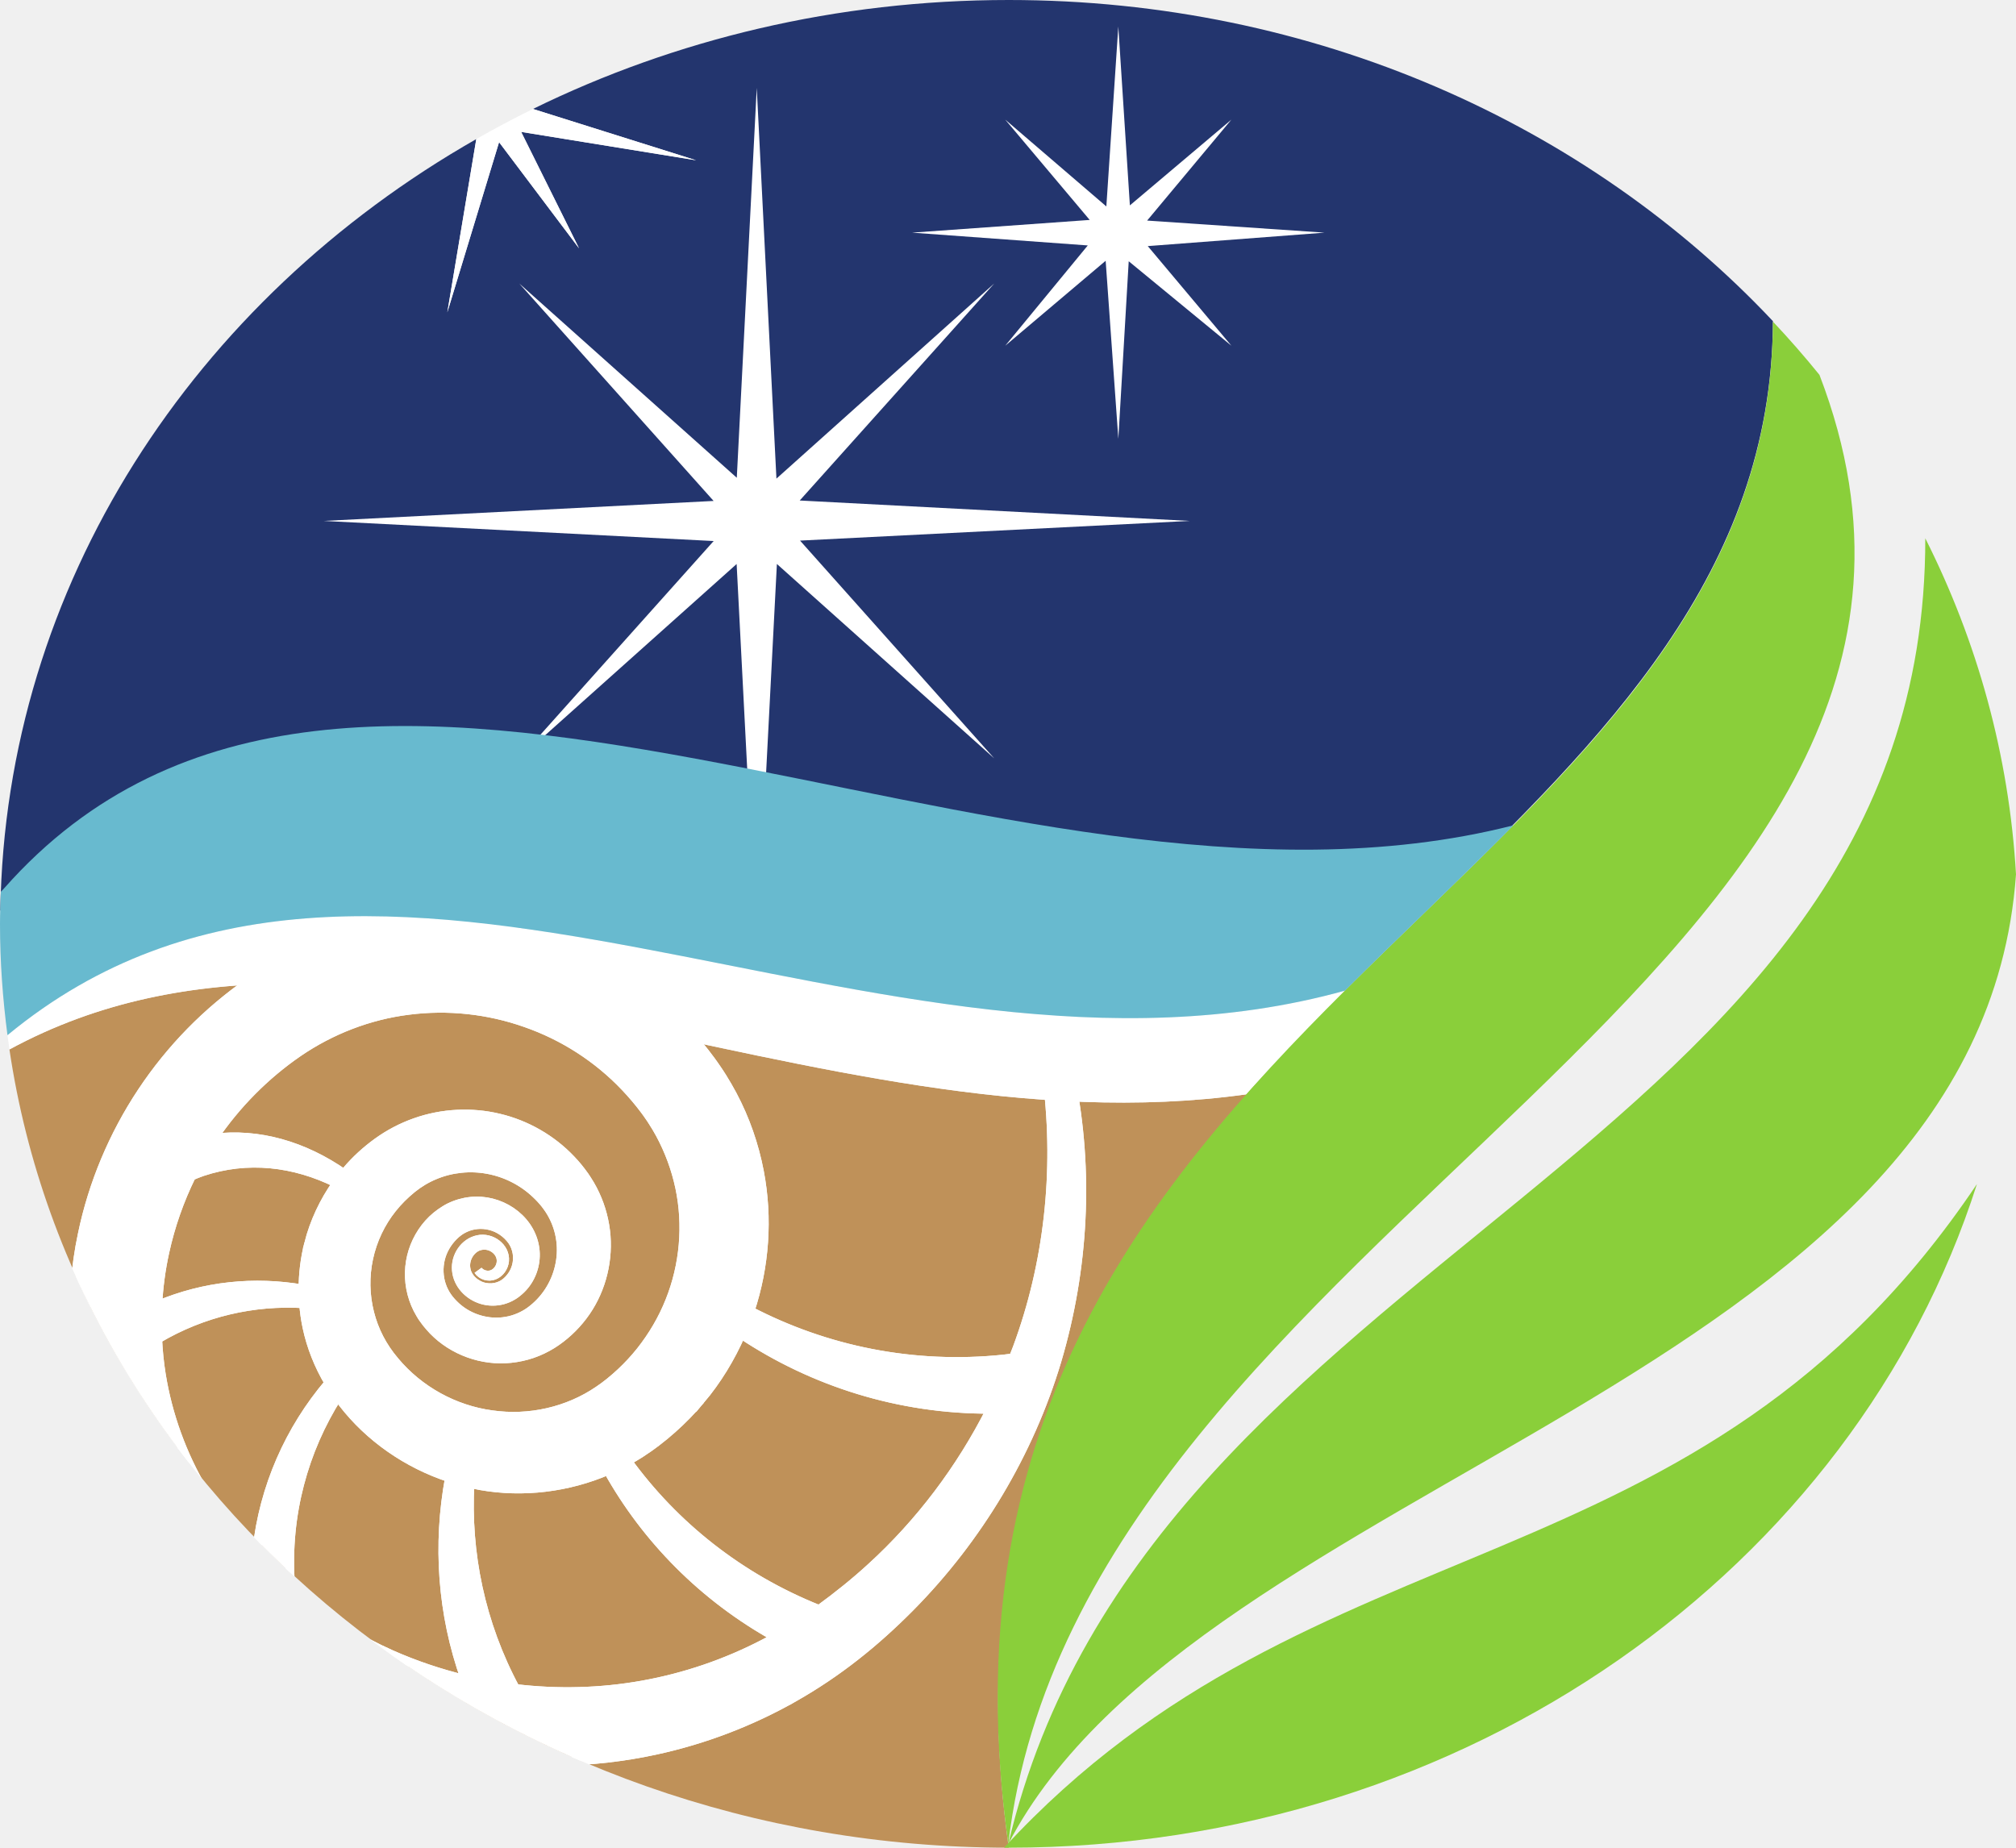
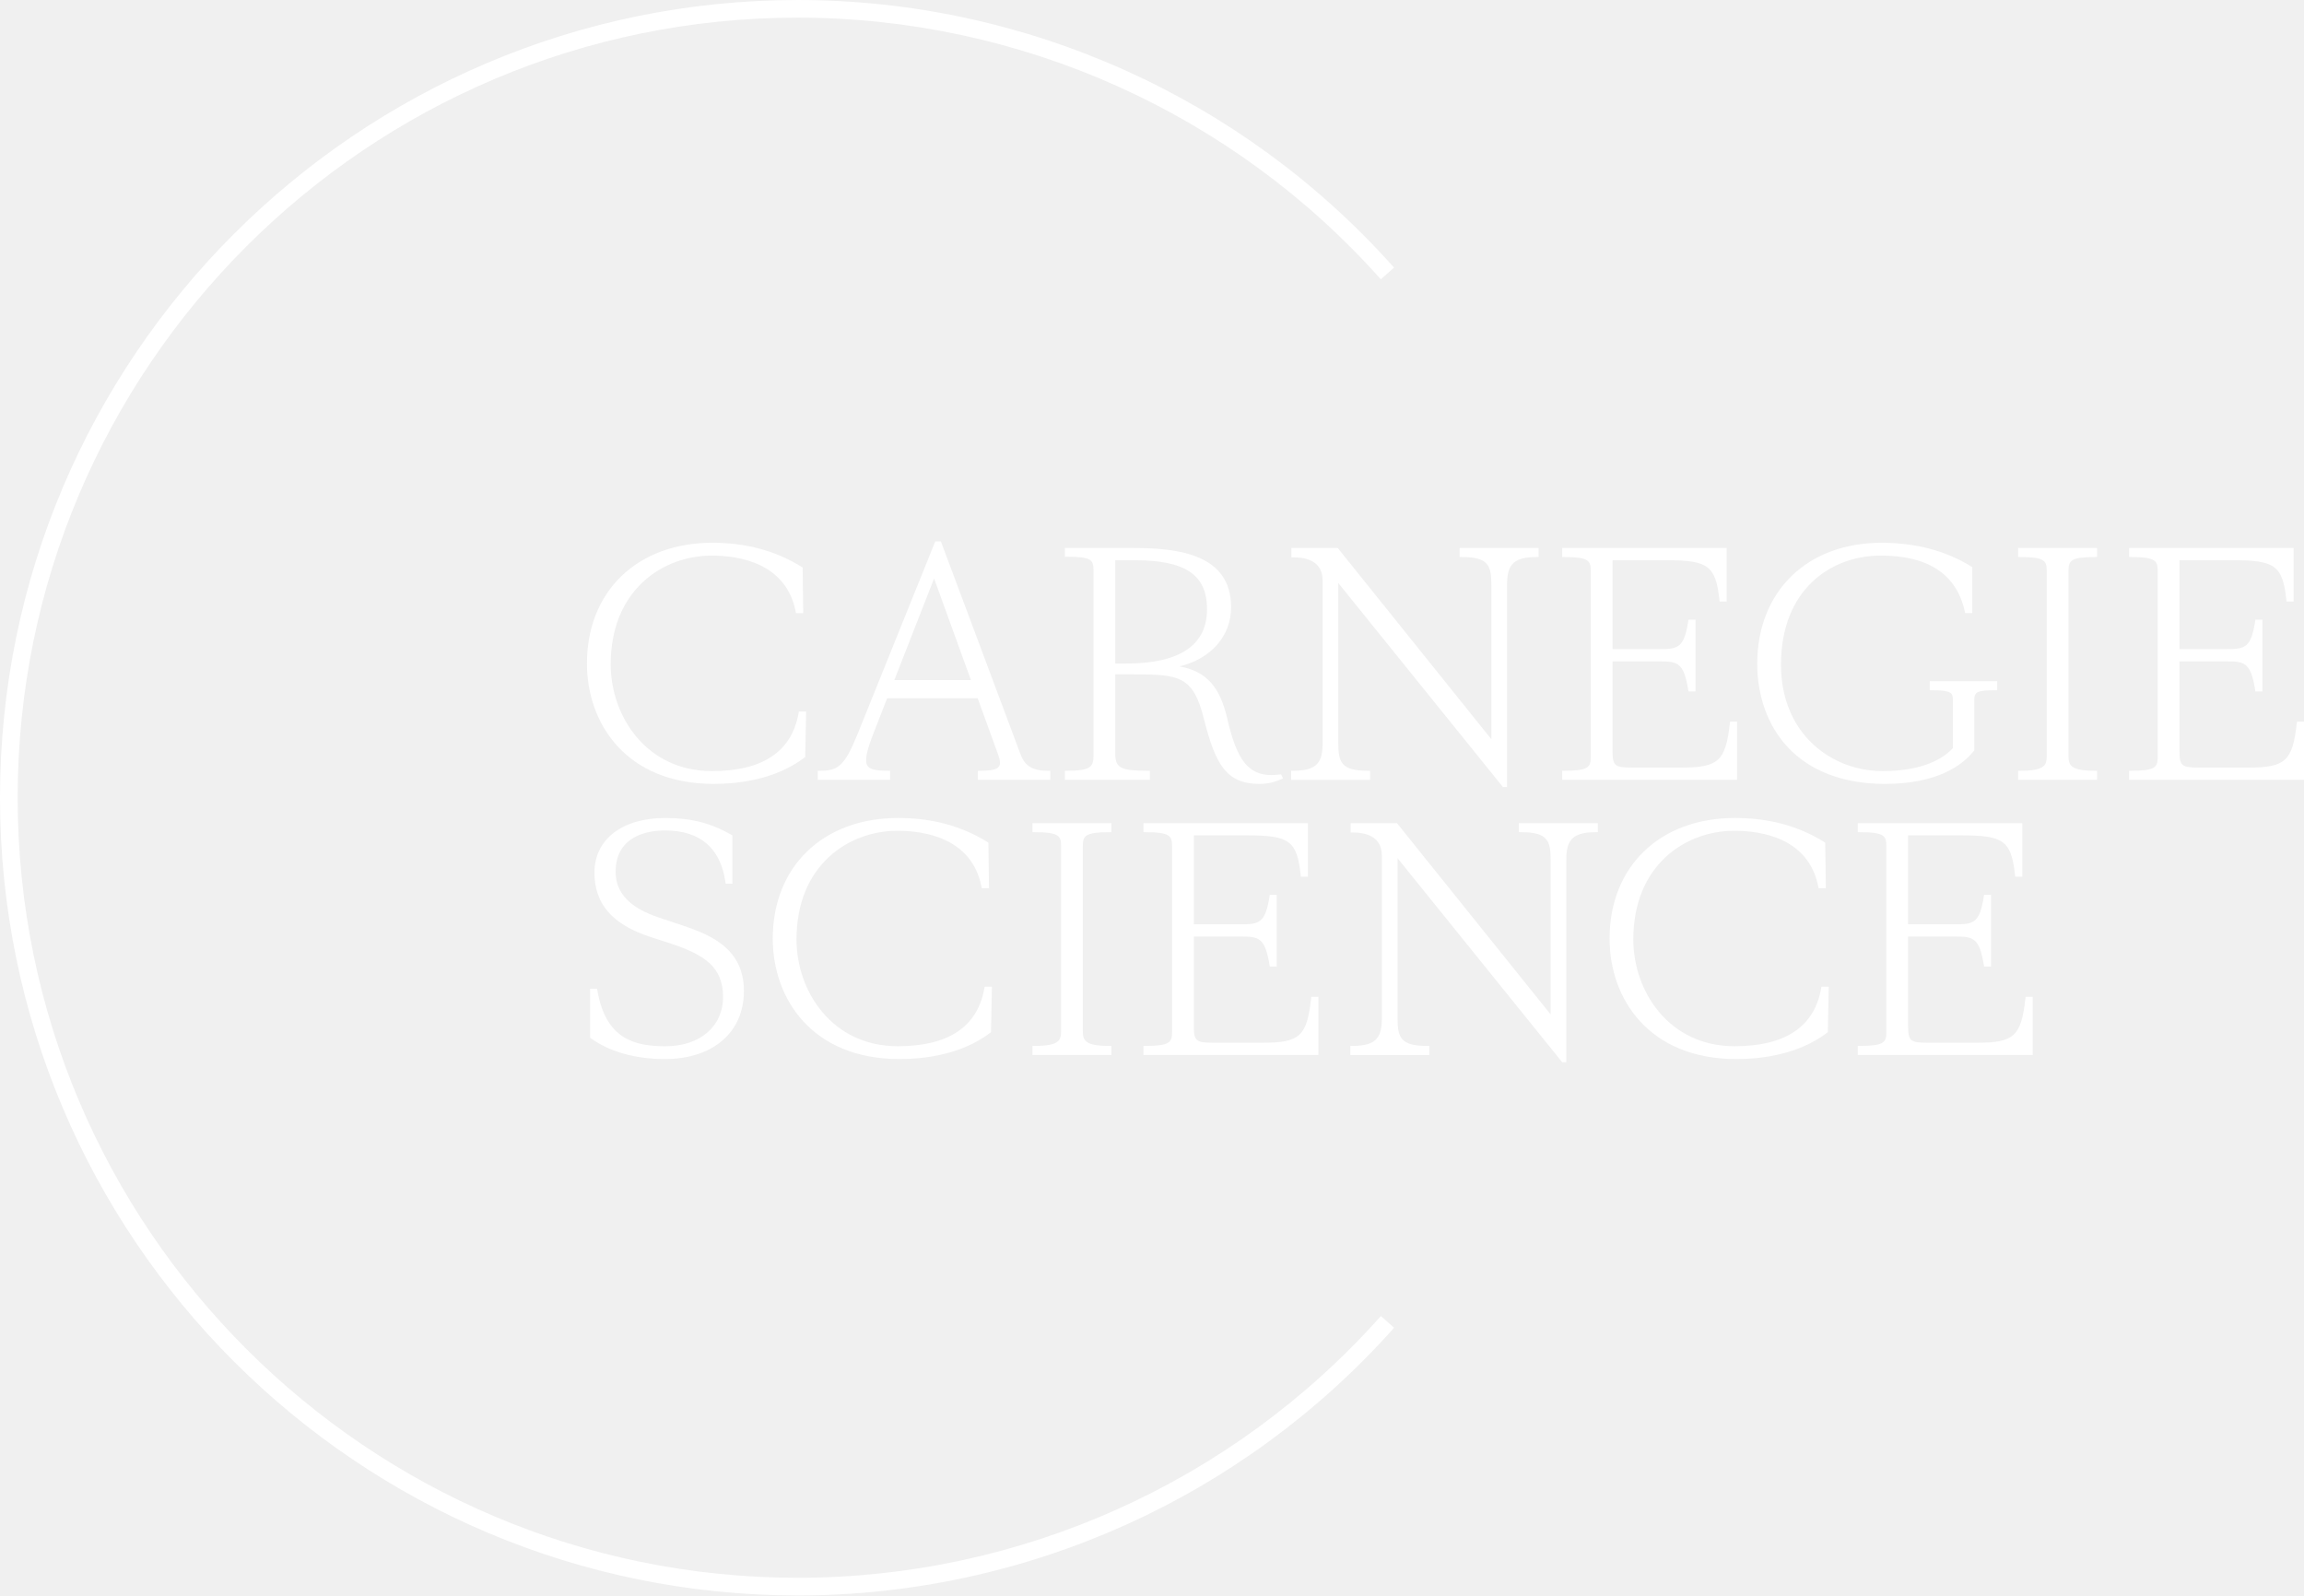
- <svg xmlns="http://www.w3.org/2000/svg" width="200.094pt" height="183.414pt" viewBox="0 0 200.094 183.414" version="1.2" id="svg101">
-   <defs id="defs26">
+ <svg xmlns="http://www.w3.org/2000/svg" width="305.547" height="211.609" viewBox="0 0 80.843 55.988" version="1.1" id="svg1" xml:space="preserve">
+   <defs id="defs1">
    <clipPath id="clip1">
-       <path d="m 97,291 h 29 v 57.211 H 97 Z m 0,0" id="path2" />
+       <path d="M 0,0 H 139 V 158.711 H 0 Z m 0,0" id="path1" />
    </clipPath>
    <clipPath id="clip2">
-       <path d="m 366,299 h 29.98 v 49 H 366 Z m 0,0" id="path5" />
-     </clipPath>
-     <clipPath id="clip3">
-       <path d="M 95,69 H 216 V 184 H 95 Z m 0,0" id="path8" />
-     </clipPath>
-     <clipPath id="clip4">
-       <path d="m 295.773,91.758 c 0,50.625 -44.793,91.66 -100.047,91.66 -55.254,0 -100.047,-41.035 -100.047,-91.66 0,-50.621 44.793,-91.66 100.047,-91.66 55.254,0 100.047,41.039 100.047,91.66 z m 0,0" id="path11" />
-     </clipPath>
-     <clipPath id="clip5">
-       <path d="m 103,82 h 101 v 93 H 103 Z m 0,0" id="path14" />
-     </clipPath>
-     <clipPath id="clip6">
-       <path d="m 295.773,91.758 c 0,50.625 -44.793,91.66 -100.047,91.66 -55.254,0 -100.047,-41.035 -100.047,-91.66 0,-50.621 44.793,-91.66 100.047,-91.66 55.254,0 100.047,41.039 100.047,91.66 z m 0,0" id="path17" />
-     </clipPath>
-     <clipPath id="clip7">
-       <path d="M 95,69 H 216 V 184 H 95 Z m 0,0" id="path20" />
-     </clipPath>
-     <clipPath id="clip8">
-       <path d="m 295.773,91.758 c 0,50.625 -44.793,91.66 -100.047,91.66 -55.254,0 -100.047,-41.035 -100.047,-91.66 0,-50.621 44.793,-91.66 100.047,-91.66 55.254,0 100.047,41.039 100.047,91.66 z m 0,0" id="path23" />
+       <path d="m 211,54 h 18.16 V 78 H 211 Z m 0,0" id="path2" />
    </clipPath>
  </defs>
-   <path style="fill:#bf9159;fill-opacity:1;fill-rule:nonzero;stroke:none" d="m 125.656,106.52 c -0.648,0.707 -1.312,1.391 -1.949,2.113 -43,6.012 -87.453,-23.625 -122.77,-4.457 6.629,44.746 48.492,79.238 99.184,79.238 -5.016,-35.785 8.656,-58.219 25.715,-76.879 l -0.18,-0.016" id="path62" />
-   <path style="fill:#23356e;fill-opacity:1;fill-rule:nonzero;stroke:none" d="M 100.117,0 C 83.039,0 66.965,3.914 52.898,10.816 l 16.191,5.094 -17.363,-2.816 5.746,11.559 -7.938,-10.539 -5.137,16.891 2.875,-17.199 c -28,15.969 -46.758,44.25 -47.238,76.582 H 141.527 c 17.75,-17.203 34.332,-33.492 34.441,-58.508 C 157.613,12.363 130.453,0 100.117,0" id="path64" />
-   <path style="fill:#ffffff;fill-opacity:1;fill-rule:nonzero;stroke:none" d="m 49.535,14.113 7.938,10.539 -5.746,-11.559 17.363,2.816 -16.191,-5.094 c -1.914,0.941 -3.789,1.941 -5.625,2.988 l -2.875,17.199 5.137,-16.891" id="path66" />
-   <path style="fill:#ffffff;fill-opacity:1;fill-rule:nonzero;stroke:none" d="M 118.09,51.711 79.375,49.684 98.68,28.141 77.063,47.512 75.109,8.727 73.129,47.426 51.539,28.141 l 19.289,21.586 -38.699,1.984 38.703,1.996 -19.293,21.574 21.574,-19.293 1.996,38.703 2,-38.707 21.57,19.297 -19.273,-21.617 38.684,-1.953" id="path68" />
-   <path style="fill:#ffffff;fill-opacity:1;fill-rule:nonzero;stroke:none" d="m 112.145,20.387 10.074,-8.512 -8.363,10.02 17.602,1.199 -17.539,1.336 8.301,9.887 -10.191,-8.383 -1.031,17.625 -1.258,-17.672 -9.965,8.43 8.191,-9.953 L 90.531,23.094 108.156,21.832 99.773,11.875 l 10.035,8.617 1.188,-17.859 1.148,17.754" id="path70" />
-   <g clip-path="url(#clip3)" clip-rule="nonzero" id="g76" transform="translate(-95.67969,-0.00390625)">
-     <g clip-path="url(#clip4)" clip-rule="nonzero" id="g74">
-       <path style="fill:none;stroke:#ffffff;stroke-width:8.623;stroke-linecap:butt;stroke-linejoin:miter;stroke-miterlimit:10;stroke-opacity:1" d="m 1468.398,1805.967 c -34.57,64.336 -48.906,134.648 -45.078,203.516 3.477,-0.781 6.875,-1.68 10.352,-2.266 42.227,-7.5 86.797,-2.031 126.484,15.039 37.656,-67.461 94.453,-125.625 166.367,-165.469 -3.633,-2.031 -7.305,-4.102 -11.016,-6.016 -38.047,-19.844 -79.023,-33.828 -121.055,-41.328 -41.641,-7.461 -84.258,-8.477 -126.055,-3.477 z m -119.844,325.078 c -12.031,14.18 -20.352,30.156 -24.805,47.852 -4.453,17.539 -4.805,36.25 -0.938,54.18 3.867,17.93 11.875,35 23.398,49.375 5.742,7.266 12.383,13.789 19.609,19.688 6.914,5.586 14.492,10.117 22.656,13.476 16.25,6.797 34.766,8.75 52.5,5.469 17.734,-3.242 34.609,-11.719 47.852,-24.375 1.68,-1.562 3.281,-3.203 4.844,-4.883 l 2.305,-2.617 1.914,-2.305 2.539,-3.438 1.562,-2.266 c 1.094,-1.719 2.266,-3.594 3.281,-5.547 4.062,-7.617 6.797,-16.016 7.93,-24.766 2.344,-17.461 -1.953,-35.938 -11.836,-50.938 -4.961,-7.539 -11.172,-14.141 -18.789,-19.648 -6.406,-4.57 -14.883,-8.32 -23.359,-9.688 -17.188,-3.086 -36.055,2.188 -49.492,14.297 -1.68,1.523 -3.281,3.125 -4.805,4.805 l -2.07,2.422 -1.289,1.719 -0.82,1.133 c -2.266,3.242 -4.336,7.305 -5.664,11.367 -2.734,8.125 -3.125,17.227 -1.055,25.859 2.07,8.594 6.719,16.562 13.164,22.969 1.68,1.68 3.164,2.93 5.234,4.453 1.367,0.977 3.477,2.266 5.312,3.125 3.867,1.914 8.086,3.086 12.461,3.516 8.711,0.898 17.93,-1.367 25.352,-6.562 3.672,-2.5 7.109,-5.938 9.609,-9.492 2.422,-3.516 4.062,-7.734 4.766,-12.07 1.484,-8.75 -1.172,-18.32 -7.305,-25.195 -0.742,-0.898 -1.562,-1.719 -2.422,-2.5 l -1.172,-1.055 -1.562,-1.172 c -1.562,-1.172 -3.672,-2.227 -5.742,-3.008 -4.18,-1.484 -8.867,-1.797 -13.32,-0.938 -8.945,1.641 -17.578,9.023 -18.984,18.086 -0.859,4.57 0.039,9.531 2.383,13.711 2.383,4.18 6.289,7.812 10.781,9.062 4.649,1.406 9.961,0.742 14.18,-2.031 4.336,-2.734 7.383,-7.344 7.383,-12.5 0.117,-5.117 -2.812,-10.469 -7.617,-12.969 -4.766,-2.539 -11.445,-1.289 -15.117,3.242 3.164,-4.844 10.039,-7.188 15.82,-4.844 5.742,2.266 9.844,8.047 10.43,14.414 1.133,13.633 -13.399,24.102 -26.602,21.133 -13.477,-2.891 -22.539,-16.602 -21.328,-30.352 1.172,-14.219 12.226,-25.508 25.43,-29.414 6.641,-1.992 13.906,-2.07 20.742,-0.234 3.438,0.977 6.641,2.266 9.844,4.219 l 2.031,1.289 2.188,1.641 c 1.328,1.055 2.656,2.188 3.906,3.398 9.961,9.57 15.391,23.867 14.219,38.047 -2.539,29.57 -30.547,50.312 -59.023,49.688 -7.148,-0.117 -14.297,-1.523 -21.055,-4.141 -3.438,-1.328 -6.445,-2.734 -9.883,-4.922 -2.734,-1.68 -5.859,-3.867 -8.438,-6.016 -10.742,-8.906 -18.828,-21.211 -23.125,-34.688 -4.297,-13.516 -4.727,-28.32 -1.055,-42.305 1.875,-7.031 4.531,-13.555 8.438,-20.039 l 1.484,-2.461 1.211,-1.797 c 1.289,-1.875 2.148,-2.93 3.242,-4.414 2.148,-2.734 4.453,-5.352 6.875,-7.891 19.57,-20.117 48.711,-30.781 77.227,-27.656 14.375,1.524 27.93,6.016 40.859,14.024 11.523,7.226 22.07,16.914 30.508,28.086 17.031,22.422 25.234,51.25 23.086,79.609 -1.133,14.18 -4.805,28.281 -10.898,41.25 -1.484,3.281 -3.164,6.367 -5,9.57 l -3.125,5.039 -2.383,3.594 -3.359,4.57 -3.203,4.062 c -2.188,2.695 -4.492,5.234 -6.875,7.734 -19.062,20.156 -44.258,34.688 -71.484,41.133 -27.227,6.562 -56.523,5.156 -83.32,-4.375 -13.399,-4.727 -26.133,-11.445 -37.617,-19.766 -11.055,-8.008 -21.289,-17.344 -30.234,-27.852 -0.898,-1.016 -1.758,-2.109 -2.617,-3.203 -39.766,27.734 -84.883,40.938 -129.648,35.273 22.422,33.281 51.484,62.617 84.297,85.117 32.344,22.109 70.078,36.758 109.141,41.641 39.062,5.078 79.375,0.742 116.523,-12.422 37.266,-12.969 71.328,-34.844 98.555,-63.555 6.719,-7.031 13.438,-14.961 19.023,-22.422 l 2.539,-3.438 1.875,-2.695 c 1.211,-1.641 2.617,-3.828 3.867,-5.781 2.617,-3.984 5,-8.086 7.305,-12.266 9.023,-16.68 15.664,-34.648 19.609,-53.281 7.851,-37.266 4.375,-77.109 -9.922,-112.656 -7.109,-17.852 -16.914,-34.492 -28.828,-49.57 -6.016,-7.539 -12.539,-14.609 -19.609,-21.211 -3.516,-3.32 -7.188,-6.445 -10.938,-9.531 l -2.852,-2.227 -3.008,-2.305 c -2.109,-1.484 -3.281,-2.383 -5.43,-3.828 -30.469,-20.781 -68.867,-29.492 -105.859,-24.141 -37.07,4.961 -72.109,24.141 -96.406,53.32 z m -85.508,116.289 c -3.711,-14.609 -5.547,-29.688 -5.547,-44.805 -48.008,8.32 -97.891,3.438 -144.102,-16.133 0.938,17.812 3.242,35.586 7.109,52.969 5.703,26.094 14.609,51.367 26.367,75.273 3.555,1.484 7.148,3.008 10.859,4.258 44.57,14.844 90.977,9.57 133.242,-11.445 -12.852,-18.086 -22.422,-38.555 -27.93,-60.117 z m 388.984,-155.117 c 16.562,19.648 30.039,41.836 40.352,65.391 71.484,-47.617 156.992,-74.883 247.656,-74.57 -29.883,-59.141 -70.234,-112.656 -118.75,-156.875 -16.133,-14.805 -33.242,-28.477 -50.898,-41.367 -0.195,-0.156 -0.391,-0.312 -0.625,-0.43 -79.219,31.562 -143.984,83.75 -190.156,147.422 4.141,2.266 8.203,4.648 12.226,7.188 2.695,1.719 6.25,4.141 8.828,5.938 l 3.945,2.852 3.984,2.969 c 5.273,4.062 10.469,8.281 15.43,12.734 10,8.867 19.414,18.477 28.008,28.75 z m 92.812,-295.234 c 21.367,12.149 41.797,25.859 60.977,40.938 19.062,14.883 36.992,31.172 53.984,48.281 67.969,68.594 118.594,153.516 146.055,244.883 27.148,91.484 32.227,188.828 13.633,281.055 -9.258,46.055 -24.023,90.859 -44.023,132.93 -20.234,41.914 -45.234,81.367 -74.766,116.719 51.523,-76.367 84.727,-163.789 95.625,-253.398 11.016,-89.531 0.938,-180.938 -29.922,-264.219 -1.211,-3.359 -2.656,-6.601 -3.945,-9.961 -3.086,-0.391 -6.172,-0.82 -9.297,-1.172 -90.273,-9.453 -176.953,8.828 -251.797,47.812 14.648,44.141 18.047,92.031 9.258,138.047 -5.039,26.484 -14.023,52.305 -26.719,76.211 -3.203,5.938 -6.524,11.797 -10.156,17.578 -1.836,2.852 -3.477,5.508 -5.625,8.555 l -3.047,4.414 -2.539,3.516 c -8.086,11.055 -16.211,20.781 -25.234,30.508 -35.742,38.516 -80.898,68.281 -130.391,86.133 -49.492,17.891 -103.203,23.789 -155.469,17.266 -52.305,-6.524 -102.969,-25.664 -146.601,-55.469 -42.578,-29.453 -78.867,-66.562 -107.344,-109.492 -28.398,-42.812 -48.633,-90.977 -59.062,-141.172 -3.516,-16.406 -5.82,-33.047 -7.188,-49.727 32.969,-73.672 76.055,-142.539 127.773,-205.117 -0.195,0.312 -0.43,0.625 -0.625,0.977 -20.742,35.312 -34.961,74.297 -41.445,114.648 -1.875,11.602 -3.008,23.359 -3.594,35.117 45.039,26.68 95.234,37.891 144.726,35 0.625,-7.773 1.68,-15.547 3.32,-23.203 4.062,-19.375 11.641,-38.242 21.797,-55.312 -39.18,-46.172 -64.688,-103.438 -71.484,-165.781 10.859,-11.094 21.953,-21.953 33.359,-32.539 -4.492,67.539 13.242,131.328 47.031,184.688 1.523,-2.109 3.047,-4.219 4.609,-6.211 26.641,-34.609 64.297,-60.625 106.133,-74.375 -12.188,-65.977 -7.656,-134.922 15.625,-200.156 -25.156,6.094 -49.766,14.375 -73.359,24.844 -15.273,6.758 -29.961,14.609 -44.258,23.203 63.867,-50.938 134.883,-94.492 211.445,-129.414 31.992,0.586 63.867,4.18 95.039,10.938 48.281,10.43 94.805,28.242 137.5,52.461 z m 0,0" transform="matrix(0.1,0,0,-0.1,0,348.21)" id="path72" />
+   <g id="layer1" transform="translate(-64.51869,-120.5058)">
+     <g id="surface28770" transform="matrix(0.3527778,0,0,0.3527778,64.51869,120.5045)">
+       <g clip-path="url(#clip1)" clip-rule="nonzero" id="g3">
+         <path style="fill:#ffffff;fill-opacity:1;fill-rule:nonzero;stroke:none" d="M 79.355,158.711 C 35.598,158.711 0,123.113 0,79.355 0,35.602 35.598,0.004 79.355,0.004 c 22.629,0 44.242,9.699 59.297,26.617 l -1.312,1.168 C 122.617,11.246 101.484,1.758 79.355,1.758 c -42.789,0 -77.598,34.812 -77.598,77.598 0,42.789 34.809,77.598 77.598,77.598 22.133,0 43.27,-9.492 57.992,-26.039 l 1.312,1.168 c -15.055,16.922 -36.672,26.629 -59.305,26.629" id="path3" />
+       </g>
+       <path style="fill:#ffffff;fill-opacity:1;fill-rule:nonzero;stroke:none" d="m 70.984,77.98 c 2.543,0 6.168,-0.453 9.016,-2.605 l 0.086,-0.062 0.094,-4.527 h -0.727 l -0.031,0.18 c -0.68,3.809 -3.578,5.742 -8.609,5.742 -6.539,0 -10.07,-5.473 -10.07,-10.617 0,-7.434 5.207,-10.82 10.043,-10.82 2.703,0 7.387,0.723 8.352,5.547 l 0.035,0.176 h 0.719 l -0.062,-4.543 -0.105,-0.062 C 77.121,54.781 74.219,53.996 70.844,53.996 c -7.457,0 -12.465,4.828 -12.465,12.008 0,5.961 3.898,11.977 12.605,11.977" id="path4" />
+       <path style="fill:#ffffff;fill-opacity:1;fill-rule:nonzero;stroke:none" d="m 88.953,67.652 3.953,-10.109 3.664,10.109 z m -0.418,9.023 h -0.219 c -1.203,0 -1.789,-0.141 -2.027,-0.484 -0.309,-0.457 -0.129,-1.418 0.621,-3.324 l 1.324,-3.398 h 9.012 l 2.074,5.719 c 0.176,0.504 0.191,0.855 0.039,1.066 -0.207,0.293 -0.785,0.422 -1.875,0.422 h -0.219 v 0.902 h 7.195 v -0.902 h -0.223 c -1.777,0 -2.387,-0.676 -2.754,-1.695 l -7.848,-20.984 -0.051,-0.141 h -0.559 l -7.762,19.25 c -1.273,3.125 -1.934,3.57 -3.703,3.57 h -0.223 v 0.902 h 7.195 v -0.902" id="path5" />
+       <path style="fill:#ffffff;fill-opacity:1;fill-rule:nonzero;stroke:none" d="m 111.969,66.012 h -1.043 v -10.281 h 1.934 c 5.043,0 7.195,1.457 7.195,4.867 0,3.594 -2.719,5.414 -8.086,5.414 z m 2.406,10.664 h -0.223 c -2.684,0 -3.227,-0.285 -3.227,-1.707 v -7.883 h 1.879 c 4.527,0 5.883,0.188 6.941,4.434 1.133,4.465 2.195,6.461 5.504,6.461 0.973,0 1.609,-0.219 2.156,-0.449 l 0.211,-0.094 -0.199,-0.406 -0.156,0.02 c -3.184,0.402 -4.25,-1.555 -5.191,-5.551 -0.738,-3.188 -2.051,-4.699 -4.754,-5.211 3.098,-0.738 5.133,-2.992 5.133,-5.891 0,-5.215 -5.172,-5.883 -9.676,-5.883 h -6.859 v 0.871 h 0.219 c 2.371,0 2.629,0.273 2.629,1.359 v 18.426 c 0,1.07 -0.238,1.504 -2.629,1.504 h -0.219 v 0.902 H 114.375 V 76.676" id="path6" />
+       <path style="fill:#ffffff;fill-opacity:1;fill-rule:nonzero;stroke:none" d="m 136.273,76.676 h -0.219 c -2.664,0 -2.945,-0.852 -2.945,-2.797 V 58 l 16.312,20.215 0.062,0.082 h 0.414 v -20.082 c 0,-1.859 0.449,-2.801 2.914,-2.801 h 0.219 v -0.898 h -7.855 v 0.898 h 0.219 c 2.664,0 2.941,0.852 2.941,2.801 V 73.543 L 133.055,54.516 h -4.609 v 0.93 h 0.219 c 1.316,0 2.887,0.398 2.887,2.309 v 16.125 c 0,1.855 -0.449,2.797 -2.914,2.797 h -0.219 v 0.902 h 7.855 v -0.902" id="path7" />
+       <path style="fill:#ffffff;fill-opacity:1;fill-rule:nonzero;stroke:none" d="m 172.773,71.789 h -0.703 l -0.019,0.195 c -0.418,3.723 -1.141,4.375 -4.812,4.375 h -4.887 c -1.762,0 -1.965,-0.176 -1.965,-1.703 v -8.863 h 4.664 c 1.816,0 2.414,0.125 2.859,2.805 l 0.031,0.184 h 0.695 v -7.137 h -0.695 l -0.031,0.184 c -0.414,2.621 -1.016,2.746 -2.859,2.746 h -4.664 v -8.844 h 5.355 c 4.16,0 4.898,0.551 5.273,3.914 l 0.019,0.195 h 0.703 V 54.516 H 155.375 v 0.898 h 0.223 c 2.398,0 2.625,0.375 2.625,1.363 v 18.539 c 0,0.988 -0.227,1.359 -2.625,1.359 H 155.375 v 0.902 h 17.398 v -5.789" id="path8" />
+       <path style="fill:#ffffff;fill-opacity:1;fill-rule:nonzero;stroke:none" d="m 187.469,77.98 c 5.137,0 7.648,-1.781 8.852,-3.273 l 0.051,-0.062 V 69.625 c 0,-0.766 0.242,-0.961 2.051,-0.961 h 0.219 v -0.898 h -6.707 v 0.898 h 0.223 c 1.898,0 2.078,0.258 2.078,0.93 v 4.832 c -1.391,1.492 -3.805,2.281 -6.996,2.281 -5.016,0 -10.098,-3.637 -10.098,-10.59 0,-7.492 4.984,-10.848 9.926,-10.848 4.734,0 7.543,1.867 8.352,5.551 l 0.039,0.172 h 0.711 v -4.566 l -0.102,-0.066 c -2.508,-1.566 -5.516,-2.363 -8.941,-2.363 -7.387,0 -12.348,4.836 -12.348,12.035 0,3.227 1.059,6.152 2.984,8.242 2.23,2.426 5.59,3.707 9.707,3.707" id="path9" />
+       <path style="fill:#ffffff;fill-opacity:1;fill-rule:nonzero;stroke:none" d="m 200.727,55.414 h 0.223 c 2.398,0 2.625,0.375 2.625,1.363 v 18.395 c 0,0.938 -0.176,1.504 -2.625,1.504 h -0.223 v 0.902 h 7.855 v -0.902 h -0.219 c -2.449,0 -2.625,-0.566 -2.625,-1.504 V 56.777 c 0,-0.988 0.227,-1.363 2.625,-1.363 h 0.219 v -0.898 h -7.855 v 0.898" id="path10" />
+       <g clip-path="url(#clip2)" clip-rule="nonzero" id="g11">
+         <path style="fill:#ffffff;fill-opacity:1;fill-rule:nonzero;stroke:none" d="m 228.461,71.789 -0.023,0.195 c -0.418,3.723 -1.137,4.375 -4.812,4.375 h -4.887 c -1.762,0 -1.965,-0.176 -1.965,-1.703 v -8.863 h 4.668 c 1.816,0 2.414,0.125 2.859,2.805 l 0.027,0.184 h 0.695 v -7.137 h -0.695 l -0.027,0.184 c -0.414,2.621 -1.02,2.746 -2.859,2.746 h -4.668 v -8.844 h 5.359 c 4.156,0 4.895,0.551 5.27,3.914 l 0.023,0.195 h 0.703 v -5.324 h -16.363 v 0.898 h 0.219 c 2.398,0 2.625,0.375 2.625,1.363 v 18.539 c 0,0.988 -0.227,1.359 -2.625,1.359 h -0.219 v 0.902 h 17.398 v -5.789 h -0.703" id="path11" />
+       </g>
+       <path style="fill:#ffffff;fill-opacity:1;fill-rule:nonzero;stroke:none" d="M 67.492,91.93 65.594,91.297 c -2.934,-0.965 -4.363,-2.457 -4.363,-4.562 0,-3.719 3.426,-4.121 4.898,-4.121 3.496,0 5.52,1.719 6.02,5.102 l 0.027,0.188 h 0.668 v -4.801 l -0.109,-0.062 c -2.039,-1.172 -4.004,-1.668 -6.578,-1.668 -4.27,0 -7.031,2.129 -7.031,5.422 0,3.137 1.773,5.176 5.586,6.418 l 1.867,0.602 c 3.461,1.145 5.336,2.34 5.336,5.367 0,2.93 -2.301,4.898 -5.727,4.898 -3.016,0 -5.926,-0.672 -6.77,-5.539 l -0.031,-0.184 h -0.691 v 4.875 l 0.09,0.066 c 1.887,1.344 4.426,2.055 7.344,2.055 4.777,0 7.863,-2.66 7.863,-6.773 0,-4.48 -3.758,-5.734 -6.5,-6.648" id="path12" />
+       <path style="fill:#ffffff;fill-opacity:1;fill-rule:nonzero;stroke:none" d="m 97.902,98.336 c -0.68,3.809 -3.578,5.742 -8.609,5.742 -6.539,0 -10.07,-5.473 -10.07,-10.617 0,-7.434 5.207,-10.816 10.043,-10.816 2.703,0 7.387,0.719 8.348,5.543 l 0.039,0.176 h 0.715 l -0.059,-4.539 -0.105,-0.066 c -2.602,-1.605 -5.508,-2.387 -8.879,-2.387 -7.457,0 -12.465,4.824 -12.465,12.004 0,5.961 3.898,11.977 12.605,11.977 2.543,0 6.168,-0.453 9.016,-2.605 l 0.086,-0.062 0.09,-4.527 h -0.723 l -0.031,0.18" id="path13" />
+       <path style="fill:#ffffff;fill-opacity:1;fill-rule:nonzero;stroke:none" d="m 102.695,82.785 h 0.219 c 2.402,0 2.625,0.375 2.625,1.363 v 18.395 c 0,0.938 -0.176,1.504 -2.625,1.504 h -0.219 v 0.902 h 7.855 v -0.902 h -0.219 c -2.449,0 -2.629,-0.566 -2.629,-1.504 V 84.148 c 0,-0.988 0.227,-1.363 2.629,-1.363 h 0.219 v -0.898 h -7.855 v 0.898" id="path14" />
+       <path style="fill:#ffffff;fill-opacity:1;fill-rule:nonzero;stroke:none" d="m 130.402,99.355 c -0.414,3.723 -1.133,4.375 -4.809,4.375 h -4.887 c -1.766,0 -1.965,-0.172 -1.965,-1.703 v -8.863 h 4.664 c 1.82,0 2.414,0.125 2.859,2.805 l 0.031,0.184 h 0.691 v -7.137 h -0.691 l -0.031,0.184 c -0.414,2.625 -1.016,2.75 -2.859,2.75 h -4.664 v -8.848 h 5.355 c 4.16,0 4.898,0.551 5.27,3.918 l 0.023,0.195 h 0.703 v -5.328 h -16.363 v 0.898 h 0.219 c 2.402,0 2.629,0.375 2.629,1.363 V 102.688 c 0,0.988 -0.227,1.359 -2.629,1.359 h -0.219 v 0.902 h 17.398 v -5.789 h -0.703 l -0.023,0.195" id="path15" />
+       <path style="fill:#ffffff;fill-opacity:1;fill-rule:nonzero;stroke:none" d="m 151.066,82.785 h 0.219 c 2.664,0 2.945,0.855 2.945,2.801 V 100.914 L 138.945,81.887 h -4.605 v 0.93 h 0.219 c 1.316,0 2.883,0.398 2.883,2.309 v 16.125 c 0,1.855 -0.449,2.797 -2.914,2.797 h -0.219 v 0.902 h 7.855 v -0.902 h -0.219 c -2.664,0 -2.941,-0.852 -2.941,-2.797 V 85.375 l 16.309,20.211 0.066,0.082 h 0.41 V 85.586 c 0,-1.855 0.449,-2.801 2.914,-2.801 h 0.219 v -0.898 h -7.855 v 0.898" id="path16" />
+       <path style="fill:#ffffff;fill-opacity:1;fill-rule:nonzero;stroke:none" d="m 181.133,98.336 c -0.68,3.809 -3.578,5.742 -8.609,5.742 -6.539,0 -10.07,-5.473 -10.07,-10.617 0,-7.434 5.207,-10.816 10.043,-10.816 2.703,0 7.387,0.719 8.352,5.543 l 0.035,0.176 h 0.719 l -0.062,-4.539 -0.102,-0.066 c -2.602,-1.605 -5.508,-2.387 -8.883,-2.387 -7.457,0 -12.465,4.824 -12.465,12.004 0,5.961 3.898,11.977 12.609,11.977 2.539,0 6.164,-0.453 9.012,-2.605 l 0.086,-0.062 0.094,-4.527 h -0.727 l -0.031,0.18" id="path17" />
+       <path style="fill:#ffffff;fill-opacity:1;fill-rule:nonzero;stroke:none" d="m 201.449,99.355 c -0.418,3.723 -1.137,4.375 -4.812,4.375 h -4.883 c -1.766,0 -1.969,-0.172 -1.969,-1.703 v -8.863 h 4.668 c 1.816,0 2.414,0.125 2.859,2.805 l 0.031,0.184 h 0.691 v -7.137 h -0.695 l -0.027,0.184 c -0.414,2.625 -1.016,2.75 -2.859,2.75 h -4.668 v -8.848 h 5.359 c 4.156,0 4.895,0.551 5.27,3.918 l 0.023,0.195 h 0.703 v -5.328 h -16.363 v 0.898 h 0.219 c 2.402,0 2.625,0.375 2.625,1.363 V 102.688 c 0,0.988 -0.223,1.359 -2.625,1.359 h -0.219 v 0.902 h 17.398 v -5.789 h -0.703 l -0.023,0.195" id="path18" />
    </g>
  </g>
-   <g clip-path="url(#clip5)" clip-rule="nonzero" id="g82" transform="translate(-95.67969,-0.00390625)">
-     <g clip-path="url(#clip6)" clip-rule="nonzero" id="g80">
-       <path style="fill:#ffffff;fill-opacity:1;fill-rule:nonzero;stroke:none" d="m 146.84,167.613 c -3.457,-6.434 -4.891,-13.465 -4.508,-20.352 0.348,0.078 0.688,0.168 1.035,0.227 4.223,0.75 8.68,0.203 12.648,-1.504 3.766,6.746 9.449,12.562 16.637,16.547 -0.363,0.203 -0.73,0.41 -1.098,0.602 -3.809,1.984 -7.906,3.383 -12.109,4.133 -4.164,0.746 -8.426,0.848 -12.605,0.348 z m -11.984,-32.508 c -1.203,-1.418 -2.035,-3.016 -2.48,-4.785 -0.445,-1.754 -0.48,-3.625 -0.094,-5.418 0.387,-1.793 1.188,-3.5 2.34,-4.938 0.574,-0.727 1.238,-1.379 1.961,-1.969 0.691,-0.559 1.449,-1.012 2.266,-1.348 1.625,-0.68 3.477,-0.875 5.25,-0.547 1.773,0.324 3.461,1.172 4.785,2.438 0.168,0.156 0.328,0.32 0.484,0.488 l 0.23,0.262 0.191,0.23 0.254,0.344 0.156,0.227 c 0.109,0.172 0.227,0.359 0.328,0.555 0.406,0.762 0.68,1.602 0.793,2.477 0.234,1.746 -0.195,3.594 -1.184,5.094 -0.496,0.754 -1.117,1.414 -1.879,1.965 -0.641,0.457 -1.488,0.832 -2.336,0.969 -1.719,0.309 -3.605,-0.219 -4.949,-1.43 -0.168,-0.152 -0.328,-0.312 -0.48,-0.48 l -0.207,-0.242 -0.129,-0.172 -0.082,-0.113 c -0.227,-0.324 -0.434,-0.73 -0.566,-1.137 -0.273,-0.812 -0.312,-1.723 -0.105,-2.586 0.207,-0.859 0.672,-1.656 1.316,-2.297 0.168,-0.168 0.316,-0.293 0.523,-0.445 0.137,-0.098 0.348,-0.227 0.531,-0.312 0.387,-0.191 0.809,-0.309 1.246,-0.352 0.871,-0.09 1.793,0.137 2.535,0.656 0.367,0.25 0.711,0.594 0.961,0.949 0.242,0.352 0.406,0.773 0.477,1.207 0.148,0.875 -0.117,1.832 -0.73,2.52 -0.074,0.09 -0.156,0.172 -0.242,0.25 l -0.117,0.105 -0.156,0.117 c -0.156,0.117 -0.367,0.223 -0.574,0.301 -0.418,0.148 -0.887,0.18 -1.332,0.094 -0.895,-0.164 -1.758,-0.902 -1.898,-1.809 -0.086,-0.457 0.004,-0.953 0.238,-1.371 0.238,-0.418 0.629,-0.781 1.078,-0.906 0.465,-0.141 0.996,-0.074 1.418,0.203 0.434,0.273 0.738,0.734 0.738,1.25 0.012,0.512 -0.281,1.047 -0.762,1.297 -0.477,0.254 -1.145,0.129 -1.512,-0.324 0.316,0.484 1.004,0.719 1.582,0.484 0.574,-0.227 0.984,-0.805 1.043,-1.441 0.113,-1.363 -1.34,-2.41 -2.66,-2.113 -1.348,0.289 -2.254,1.66 -2.133,3.035 0.117,1.422 1.223,2.551 2.543,2.941 0.664,0.199 1.391,0.207 2.074,0.023 0.344,-0.098 0.664,-0.227 0.984,-0.422 l 0.203,-0.129 0.219,-0.164 c 0.133,-0.105 0.266,-0.219 0.391,-0.34 0.996,-0.957 1.539,-2.387 1.422,-3.805 -0.254,-2.957 -3.055,-5.031 -5.902,-4.969 -0.715,0.012 -1.43,0.152 -2.105,0.414 -0.344,0.133 -0.645,0.273 -0.988,0.492 -0.273,0.168 -0.586,0.387 -0.844,0.602 -1.074,0.891 -1.883,2.121 -2.312,3.469 -0.43,1.352 -0.473,2.832 -0.105,4.23 0.188,0.703 0.453,1.355 0.844,2.004 l 0.148,0.246 0.121,0.18 c 0.129,0.188 0.215,0.293 0.324,0.441 0.215,0.273 0.445,0.535 0.688,0.789 1.957,2.012 4.871,3.078 7.723,2.766 1.438,-0.152 2.793,-0.602 4.086,-1.402 1.152,-0.723 2.207,-1.691 3.051,-2.809 1.703,-2.242 2.523,-5.125 2.309,-7.961 -0.113,-1.418 -0.48,-2.828 -1.09,-4.125 -0.148,-0.328 -0.316,-0.637 -0.5,-0.957 l -0.312,-0.504 -0.238,-0.359 -0.336,-0.457 -0.32,-0.406 c -0.219,-0.27 -0.449,-0.523 -0.688,-0.773 -1.906,-2.016 -4.426,-3.469 -7.148,-4.113 -2.723,-0.656 -5.652,-0.516 -8.332,0.438 -1.34,0.473 -2.613,1.145 -3.762,1.977 -1.105,0.801 -2.129,1.734 -3.023,2.785 -0.09,0.102 -0.176,0.211 -0.262,0.32 -3.977,-2.773 -8.488,-4.094 -12.965,-3.527 2.242,-3.328 5.148,-6.262 8.43,-8.512 3.234,-2.211 7.008,-3.676 10.914,-4.164 3.906,-0.508 7.938,-0.074 11.652,1.242 3.727,1.297 7.133,3.484 9.855,6.355 0.672,0.703 1.344,1.496 1.902,2.242 l 0.254,0.344 0.188,0.27 c 0.121,0.164 0.262,0.383 0.387,0.578 0.262,0.398 0.5,0.809 0.73,1.227 0.902,1.668 1.566,3.465 1.961,5.328 0.789,3.727 0.438,7.711 -0.992,11.266 -0.711,1.785 -1.691,3.449 -2.883,4.957 -0.602,0.754 -1.254,1.461 -1.961,2.121 -0.352,0.332 -0.719,0.645 -1.094,0.953 l -0.285,0.223 -0.301,0.23 c -0.211,0.148 -0.328,0.238 -0.543,0.383 -3.047,2.078 -6.887,2.949 -10.586,2.414 -3.707,-0.496 -7.211,-2.414 -9.641,-5.332 z m -8.551,-11.629 c -0.371,1.461 -0.555,2.969 -0.555,4.48 -4.801,-0.832 -9.789,-0.344 -14.41,1.613 0.094,-1.781 0.324,-3.559 0.711,-5.297 0.57,-2.609 1.461,-5.137 2.637,-7.527 0.355,-0.148 0.715,-0.301 1.086,-0.426 4.457,-1.484 9.098,-0.957 13.324,1.145 -1.285,1.809 -2.242,3.855 -2.793,6.012 z m 38.898,15.512 c 1.656,-1.965 3.004,-4.184 4.035,-6.539 7.148,4.762 15.699,7.488 24.766,7.457 -2.988,5.914 -7.023,11.266 -11.875,15.688 -1.613,1.48 -3.324,2.848 -5.09,4.137 -0.019,0.016 -0.039,0.031 -0.062,0.043 -7.922,-3.156 -14.398,-8.375 -19.016,-14.742 0.414,-0.227 0.82,-0.465 1.223,-0.719 0.27,-0.172 0.625,-0.414 0.883,-0.594 l 0.395,-0.285 0.398,-0.297 c 0.527,-0.406 1.047,-0.828 1.543,-1.273 1,-0.887 1.941,-1.848 2.801,-2.875 z m 9.281,29.523 c 2.137,-1.215 4.18,-2.586 6.098,-4.094 1.906,-1.488 3.699,-3.117 5.398,-4.828 6.797,-6.859 11.859,-15.352 14.605,-24.488 2.715,-9.148 3.223,-18.883 1.363,-28.105 -0.926,-4.605 -2.402,-9.086 -4.398,-13.293 -2.027,-4.191 -4.527,-8.137 -7.48,-11.672 5.156,7.637 8.473,16.379 9.562,25.34 1.102,8.953 0.094,18.094 -2.992,26.422 -0.121,0.336 -0.266,0.66 -0.395,0.996 -0.309,0.039 -0.617,0.082 -0.93,0.117 -9.027,0.945 -17.695,-0.883 -25.18,-4.781 1.465,-4.414 1.805,-9.203 0.926,-13.805 -0.504,-2.648 -1.402,-5.23 -2.672,-7.621 -0.32,-0.594 -0.652,-1.18 -1.016,-1.758 -0.184,-0.285 -0.348,-0.551 -0.562,-0.855 l -0.305,-0.441 -0.25,-0.352 c -0.812,-1.105 -1.625,-2.078 -2.527,-3.051 -3.574,-3.852 -8.09,-6.828 -13.039,-8.613 -4.949,-1.789 -10.32,-2.379 -15.547,-1.727 -5.23,0.652 -10.297,2.566 -14.66,5.547 -4.258,2.945 -7.887,6.656 -10.734,10.949 -2.84,4.281 -4.863,9.098 -5.906,14.117 -0.352,1.641 -0.582,3.305 -0.719,4.973 3.297,7.367 7.605,14.254 12.777,20.512 -0.019,-0.031 -0.043,-0.062 -0.062,-0.098 -2.074,-3.531 -3.496,-7.43 -4.145,-11.465 -0.188,-1.16 -0.301,-2.336 -0.359,-3.512 4.504,-2.668 9.523,-3.789 14.473,-3.5 0.062,0.777 0.168,1.555 0.332,2.32 0.406,1.938 1.164,3.824 2.18,5.531 -3.918,4.617 -6.469,10.344 -7.148,16.578 1.086,1.109 2.195,2.195 3.336,3.254 -0.449,-6.754 1.324,-13.133 4.703,-18.469 0.152,0.211 0.305,0.422 0.461,0.621 2.664,3.461 6.43,6.062 10.613,7.438 -1.219,6.598 -0.766,13.492 1.562,20.016 -2.516,-0.609 -4.977,-1.438 -7.336,-2.484 -1.527,-0.676 -2.996,-1.461 -4.426,-2.32 6.387,5.094 13.488,9.449 21.145,12.941 3.199,-0.059 6.387,-0.418 9.504,-1.094 4.828,-1.043 9.484,-2.824 13.75,-5.246" id="path78" />
-     </g>
-   </g>
-   <g clip-path="url(#clip7)" clip-rule="nonzero" id="g88" transform="translate(-95.67969,-0.00390625)">
-     <g clip-path="url(#clip8)" clip-rule="nonzero" id="g86">
-       <path style="fill:none;stroke:#ffffff;stroke-width:8.623;stroke-linecap:butt;stroke-linejoin:miter;stroke-miterlimit:10;stroke-opacity:1" d="m 1468.398,1805.967 c -34.57,64.336 -48.906,134.648 -45.078,203.516 3.477,-0.781 6.875,-1.68 10.352,-2.266 42.227,-7.5 86.797,-2.031 126.484,15.039 37.656,-67.461 94.492,-125.625 166.367,-165.469 -3.633,-2.031 -7.305,-4.102 -10.976,-6.016 -38.086,-19.844 -79.062,-33.828 -121.094,-41.328 -41.641,-7.461 -84.258,-8.477 -126.055,-3.477 z m -119.844,325.078 c -12.031,14.18 -20.352,30.156 -24.805,47.852 -4.453,17.539 -4.805,36.25 -0.938,54.18 3.867,17.93 11.875,35 23.398,49.375 5.742,7.266 12.383,13.789 19.609,19.688 6.914,5.586 14.492,10.117 22.656,13.476 16.25,6.797 34.766,8.75 52.5,5.469 17.734,-3.242 34.609,-11.719 47.852,-24.375 1.68,-1.562 3.281,-3.203 4.844,-4.883 l 2.305,-2.617 1.914,-2.305 2.539,-3.438 1.562,-2.266 c 1.094,-1.719 2.266,-3.594 3.281,-5.547 4.062,-7.617 6.797,-16.016 7.93,-24.766 2.344,-17.461 -1.953,-35.938 -11.836,-50.938 -4.961,-7.539 -11.172,-14.141 -18.789,-19.648 -6.406,-4.57 -14.883,-8.32 -23.359,-9.688 -17.188,-3.086 -36.055,2.188 -49.492,14.297 -1.68,1.523 -3.281,3.125 -4.805,4.805 l -2.07,2.422 -1.289,1.719 -0.82,1.133 c -2.266,3.242 -4.336,7.305 -5.664,11.367 -2.734,8.125 -3.125,17.227 -1.055,25.859 2.07,8.594 6.719,16.562 13.164,22.969 1.68,1.68 3.164,2.93 5.234,4.453 1.367,0.977 3.477,2.266 5.312,3.125 3.867,1.914 8.086,3.086 12.461,3.516 8.711,0.898 17.93,-1.367 25.352,-6.562 3.672,-2.5 7.109,-5.938 9.609,-9.492 2.422,-3.516 4.062,-7.734 4.766,-12.07 1.484,-8.75 -1.172,-18.32 -7.305,-25.195 -0.742,-0.898 -1.562,-1.719 -2.422,-2.5 l -1.172,-1.055 -1.562,-1.172 c -1.562,-1.172 -3.672,-2.227 -5.742,-3.008 -4.18,-1.484 -8.867,-1.797 -13.32,-0.938 -8.945,1.641 -17.578,9.023 -18.984,18.086 -0.859,4.57 0.039,9.531 2.383,13.711 2.383,4.18 6.289,7.812 10.781,9.062 4.649,1.406 9.961,0.742 14.18,-2.031 4.336,-2.734 7.383,-7.344 7.383,-12.5 0.117,-5.117 -2.812,-10.469 -7.617,-12.969 -4.766,-2.539 -11.445,-1.289 -15.117,3.242 3.164,-4.844 10.039,-7.188 15.82,-4.844 5.742,2.266 9.844,8.047 10.43,14.414 1.133,13.633 -13.399,24.102 -26.602,21.133 -13.477,-2.891 -22.539,-16.602 -21.328,-30.352 1.172,-14.219 12.226,-25.508 25.43,-29.414 6.641,-1.992 13.906,-2.07 20.742,-0.234 3.438,0.977 6.641,2.266 9.844,4.219 l 2.031,1.289 2.188,1.641 c 1.328,1.055 2.656,2.188 3.906,3.398 9.961,9.57 15.391,23.867 14.219,38.047 -2.539,29.57 -30.547,50.312 -59.023,49.688 -7.148,-0.117 -14.297,-1.523 -21.055,-4.141 -3.438,-1.328 -6.445,-2.734 -9.883,-4.922 -2.734,-1.68 -5.859,-3.867 -8.438,-6.016 -10.742,-8.906 -18.828,-21.211 -23.125,-34.688 -4.297,-13.516 -4.727,-28.32 -1.055,-42.305 1.875,-7.031 4.531,-13.555 8.438,-20.039 l 1.484,-2.461 1.211,-1.797 c 1.289,-1.875 2.148,-2.93 3.242,-4.414 2.148,-2.734 4.453,-5.352 6.875,-7.891 19.57,-20.117 48.711,-30.781 77.227,-27.656 14.375,1.524 27.93,6.016 40.859,14.024 11.523,7.226 22.07,16.914 30.508,28.086 17.031,22.422 25.234,51.25 23.086,79.609 -1.133,14.18 -4.805,28.281 -10.898,41.25 -1.484,3.281 -3.164,6.367 -5,9.57 l -3.125,5.039 -2.383,3.594 -3.359,4.57 -3.203,4.062 c -2.188,2.695 -4.492,5.234 -6.875,7.734 -19.062,20.156 -44.258,34.688 -71.484,41.133 -27.227,6.562 -56.523,5.156 -83.32,-4.375 -13.399,-4.727 -26.133,-11.445 -37.617,-19.766 -11.055,-8.008 -21.289,-17.344 -30.234,-27.852 -0.898,-1.016 -1.758,-2.109 -2.617,-3.203 -39.766,27.734 -84.883,40.938 -129.648,35.273 22.422,33.281 51.484,62.617 84.297,85.117 32.344,22.109 70.078,36.758 109.141,41.641 39.062,5.078 79.375,0.742 116.523,-12.422 37.266,-12.969 71.328,-34.844 98.555,-63.555 6.719,-7.031 13.438,-14.961 19.023,-22.422 l 2.539,-3.438 1.875,-2.695 c 1.211,-1.641 2.617,-3.828 3.867,-5.781 2.617,-3.984 5,-8.086 7.305,-12.266 9.023,-16.68 15.664,-34.648 19.609,-53.281 7.891,-37.266 4.375,-77.109 -9.922,-112.656 -7.109,-17.852 -16.914,-34.492 -28.828,-49.57 -6.016,-7.539 -12.539,-14.609 -19.609,-21.211 -3.516,-3.32 -7.188,-6.445 -10.938,-9.531 l -2.852,-2.227 -3.008,-2.305 c -2.109,-1.484 -3.281,-2.383 -5.43,-3.828 -30.469,-20.781 -68.867,-29.492 -105.859,-24.141 -37.07,4.961 -72.109,24.141 -96.406,53.32 z m -85.508,116.289 c -3.711,-14.609 -5.547,-29.688 -5.547,-44.805 -48.008,8.32 -97.891,3.438 -144.102,-16.133 0.938,17.812 3.242,35.586 7.109,52.969 5.703,26.094 14.609,51.367 26.367,75.273 3.555,1.484 7.148,3.008 10.859,4.258 44.57,14.844 90.977,9.57 133.242,-11.445 -12.852,-18.086 -22.422,-38.555 -27.93,-60.117 z m 388.984,-155.117 c 16.562,19.648 30.039,41.836 40.352,65.391 71.484,-47.617 156.992,-74.883 247.656,-74.57 -29.883,-59.141 -70.234,-112.656 -118.75,-156.875 -16.133,-14.805 -33.242,-28.477 -50.898,-41.367 -0.195,-0.156 -0.391,-0.312 -0.625,-0.43 -79.219,31.562 -143.984,83.75 -190.156,147.422 4.141,2.266 8.203,4.648 12.226,7.188 2.695,1.719 6.25,4.141 8.828,5.938 l 3.945,2.852 3.984,2.969 c 5.273,4.062 10.469,8.281 15.43,12.734 10,8.867 19.414,18.477 28.008,28.75 z m 92.812,-295.234 c 21.367,12.149 41.797,25.859 60.977,40.938 19.062,14.883 36.992,31.172 53.984,48.281 67.969,68.594 118.594,153.516 146.055,244.883 27.148,91.484 32.227,188.828 13.633,281.055 -9.258,46.055 -24.023,90.859 -43.984,132.93 -20.273,41.914 -45.273,81.367 -74.805,116.719 51.562,-76.367 84.727,-163.789 95.625,-253.398 11.016,-89.531 0.938,-180.938 -29.922,-264.219 -1.211,-3.359 -2.656,-6.601 -3.945,-9.961 -3.086,-0.391 -6.172,-0.82 -9.297,-1.172 -90.273,-9.453 -176.953,8.828 -251.797,47.812 14.648,44.141 18.047,92.031 9.258,138.047 -5.039,26.484 -14.023,52.305 -26.719,76.211 -3.203,5.938 -6.524,11.797 -10.156,17.578 -1.836,2.852 -3.477,5.508 -5.625,8.555 l -3.047,4.414 -2.5,3.516 c -8.125,11.055 -16.25,20.781 -25.273,30.508 -35.742,38.516 -80.898,68.281 -130.391,86.133 -49.492,17.891 -103.203,23.789 -155.469,17.266 -52.305,-6.524 -102.969,-25.664 -146.601,-55.469 -42.578,-29.453 -78.867,-66.562 -107.344,-109.492 -28.398,-42.812 -48.633,-90.977 -59.062,-141.172 -3.516,-16.406 -5.82,-33.047 -7.188,-49.727 32.969,-73.672 76.055,-142.539 127.773,-205.117 -0.195,0.312 -0.43,0.625 -0.625,0.977 -20.742,35.312 -34.961,74.297 -41.445,114.648 -1.875,11.602 -3.008,23.359 -3.594,35.117 45.039,26.68 95.234,37.891 144.726,35 0.625,-7.773 1.68,-15.547 3.32,-23.203 4.062,-19.375 11.641,-38.242 21.797,-55.312 -39.18,-46.172 -64.688,-103.438 -71.484,-165.781 10.859,-11.094 21.953,-21.953 33.359,-32.539 -4.492,67.539 13.242,131.328 47.031,184.688 1.523,-2.109 3.047,-4.219 4.609,-6.211 26.641,-34.609 64.297,-60.625 106.133,-74.375 -12.188,-65.977 -7.656,-134.922 15.625,-200.156 -25.156,6.094 -49.766,14.375 -73.359,24.844 -15.273,6.758 -29.961,14.609 -44.258,23.203 63.867,-50.938 134.883,-94.492 211.445,-129.414 31.992,0.586 63.867,4.18 95.039,10.938 48.281,10.43 94.844,28.242 137.5,52.461 z m 0,0" transform="matrix(0.1,0,0,-0.1,0,348.21)" id="path84" />
-     </g>
-   </g>
-   <path style="fill:#ffffff;fill-opacity:1;fill-rule:nonzero;stroke:none" d="m 123.707,108.633 c 3.152,-3.559 6.445,-6.965 9.781,-10.293 C 87.023,111.227 37.273,72.617 0.742,102.758 c 0.062,0.473 0.125,0.949 0.195,1.418 35.316,-19.168 79.77,10.469 122.77,4.457" id="path90" />
-   <path style="fill:#8acf3a;fill-opacity:1;fill-rule:evenodd;stroke:none" d="m 99.664,183.406 c 0.152,0 0.305,0.008 0.457,0.008 45.516,0 83.93,-27.809 96.098,-65.879 -27.766,41.359 -65.672,32.41 -96.555,65.871" id="path92" />
-   <path style="fill:#8acf3a;fill-opacity:1;fill-rule:evenodd;stroke:none" d="m 200.094,86.797 c -0.691,-11.863 -3.848,-23.121 -9.004,-33.363 0.082,61.699 -76.996,70.129 -91.016,129.613 19.02,-36.52 96.43,-45.895 100.02,-96.25" id="path94" />
-   <path style="fill:#8acf3a;fill-opacity:1;fill-rule:evenodd;stroke:none" d="m 180.586,37.211 c -1.469,-1.816 -3.008,-3.578 -4.617,-5.285 -0.203,57.488 -87.422,68.855 -75.895,151.121 7.25,-61.676 103.277,-86.609 80.512,-145.836" id="path96" />
-   <path style="fill:#68bacf;fill-opacity:1;fill-rule:nonzero;stroke:none" d="m 133.488,98.34 c 5.625,-5.605 11.363,-10.98 16.73,-16.414 C 99.078,94.973 34.898,49.168 0.41,88.18 0.352,88.246 0.289,88.305 0.23,88.375 0.18,88.422 0.137,88.473 0.086,88.516 0.047,89.594 0,90.668 0,91.754 c 0,3.727 0.27,7.391 0.742,11.004 36.531,-30.141 86.281,8.469 132.746,-4.418" id="path98" />
</svg>
